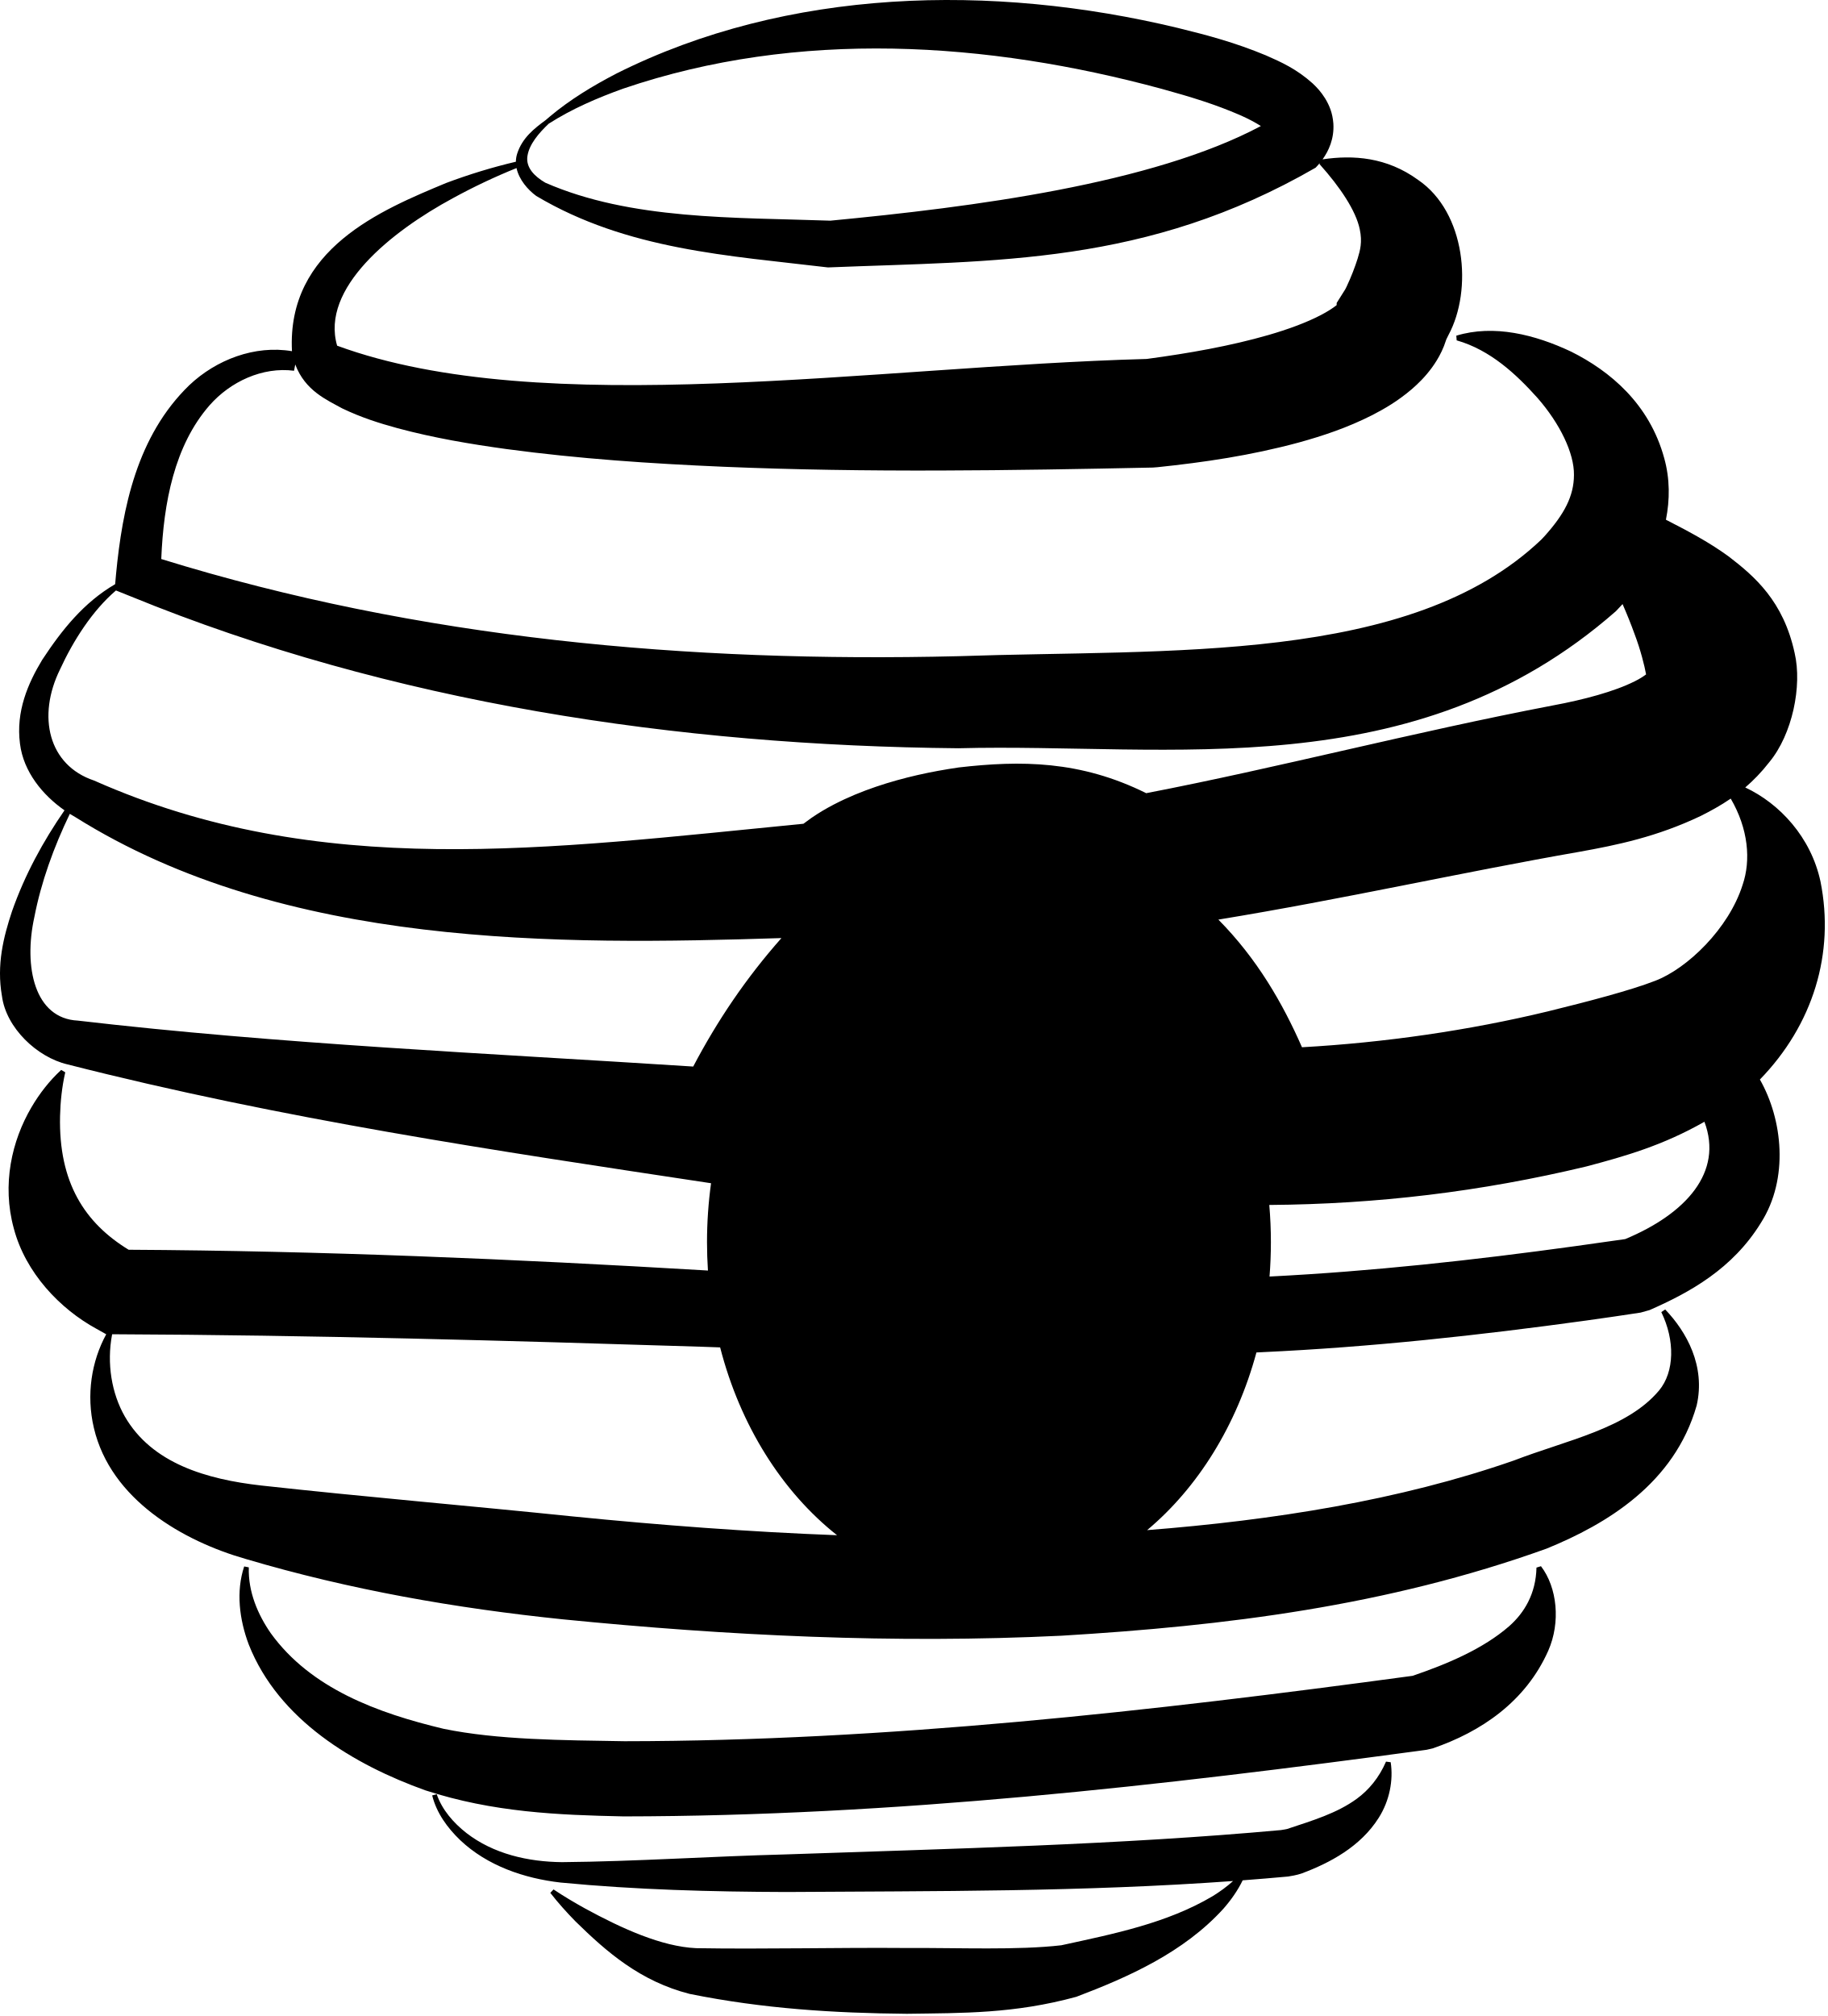
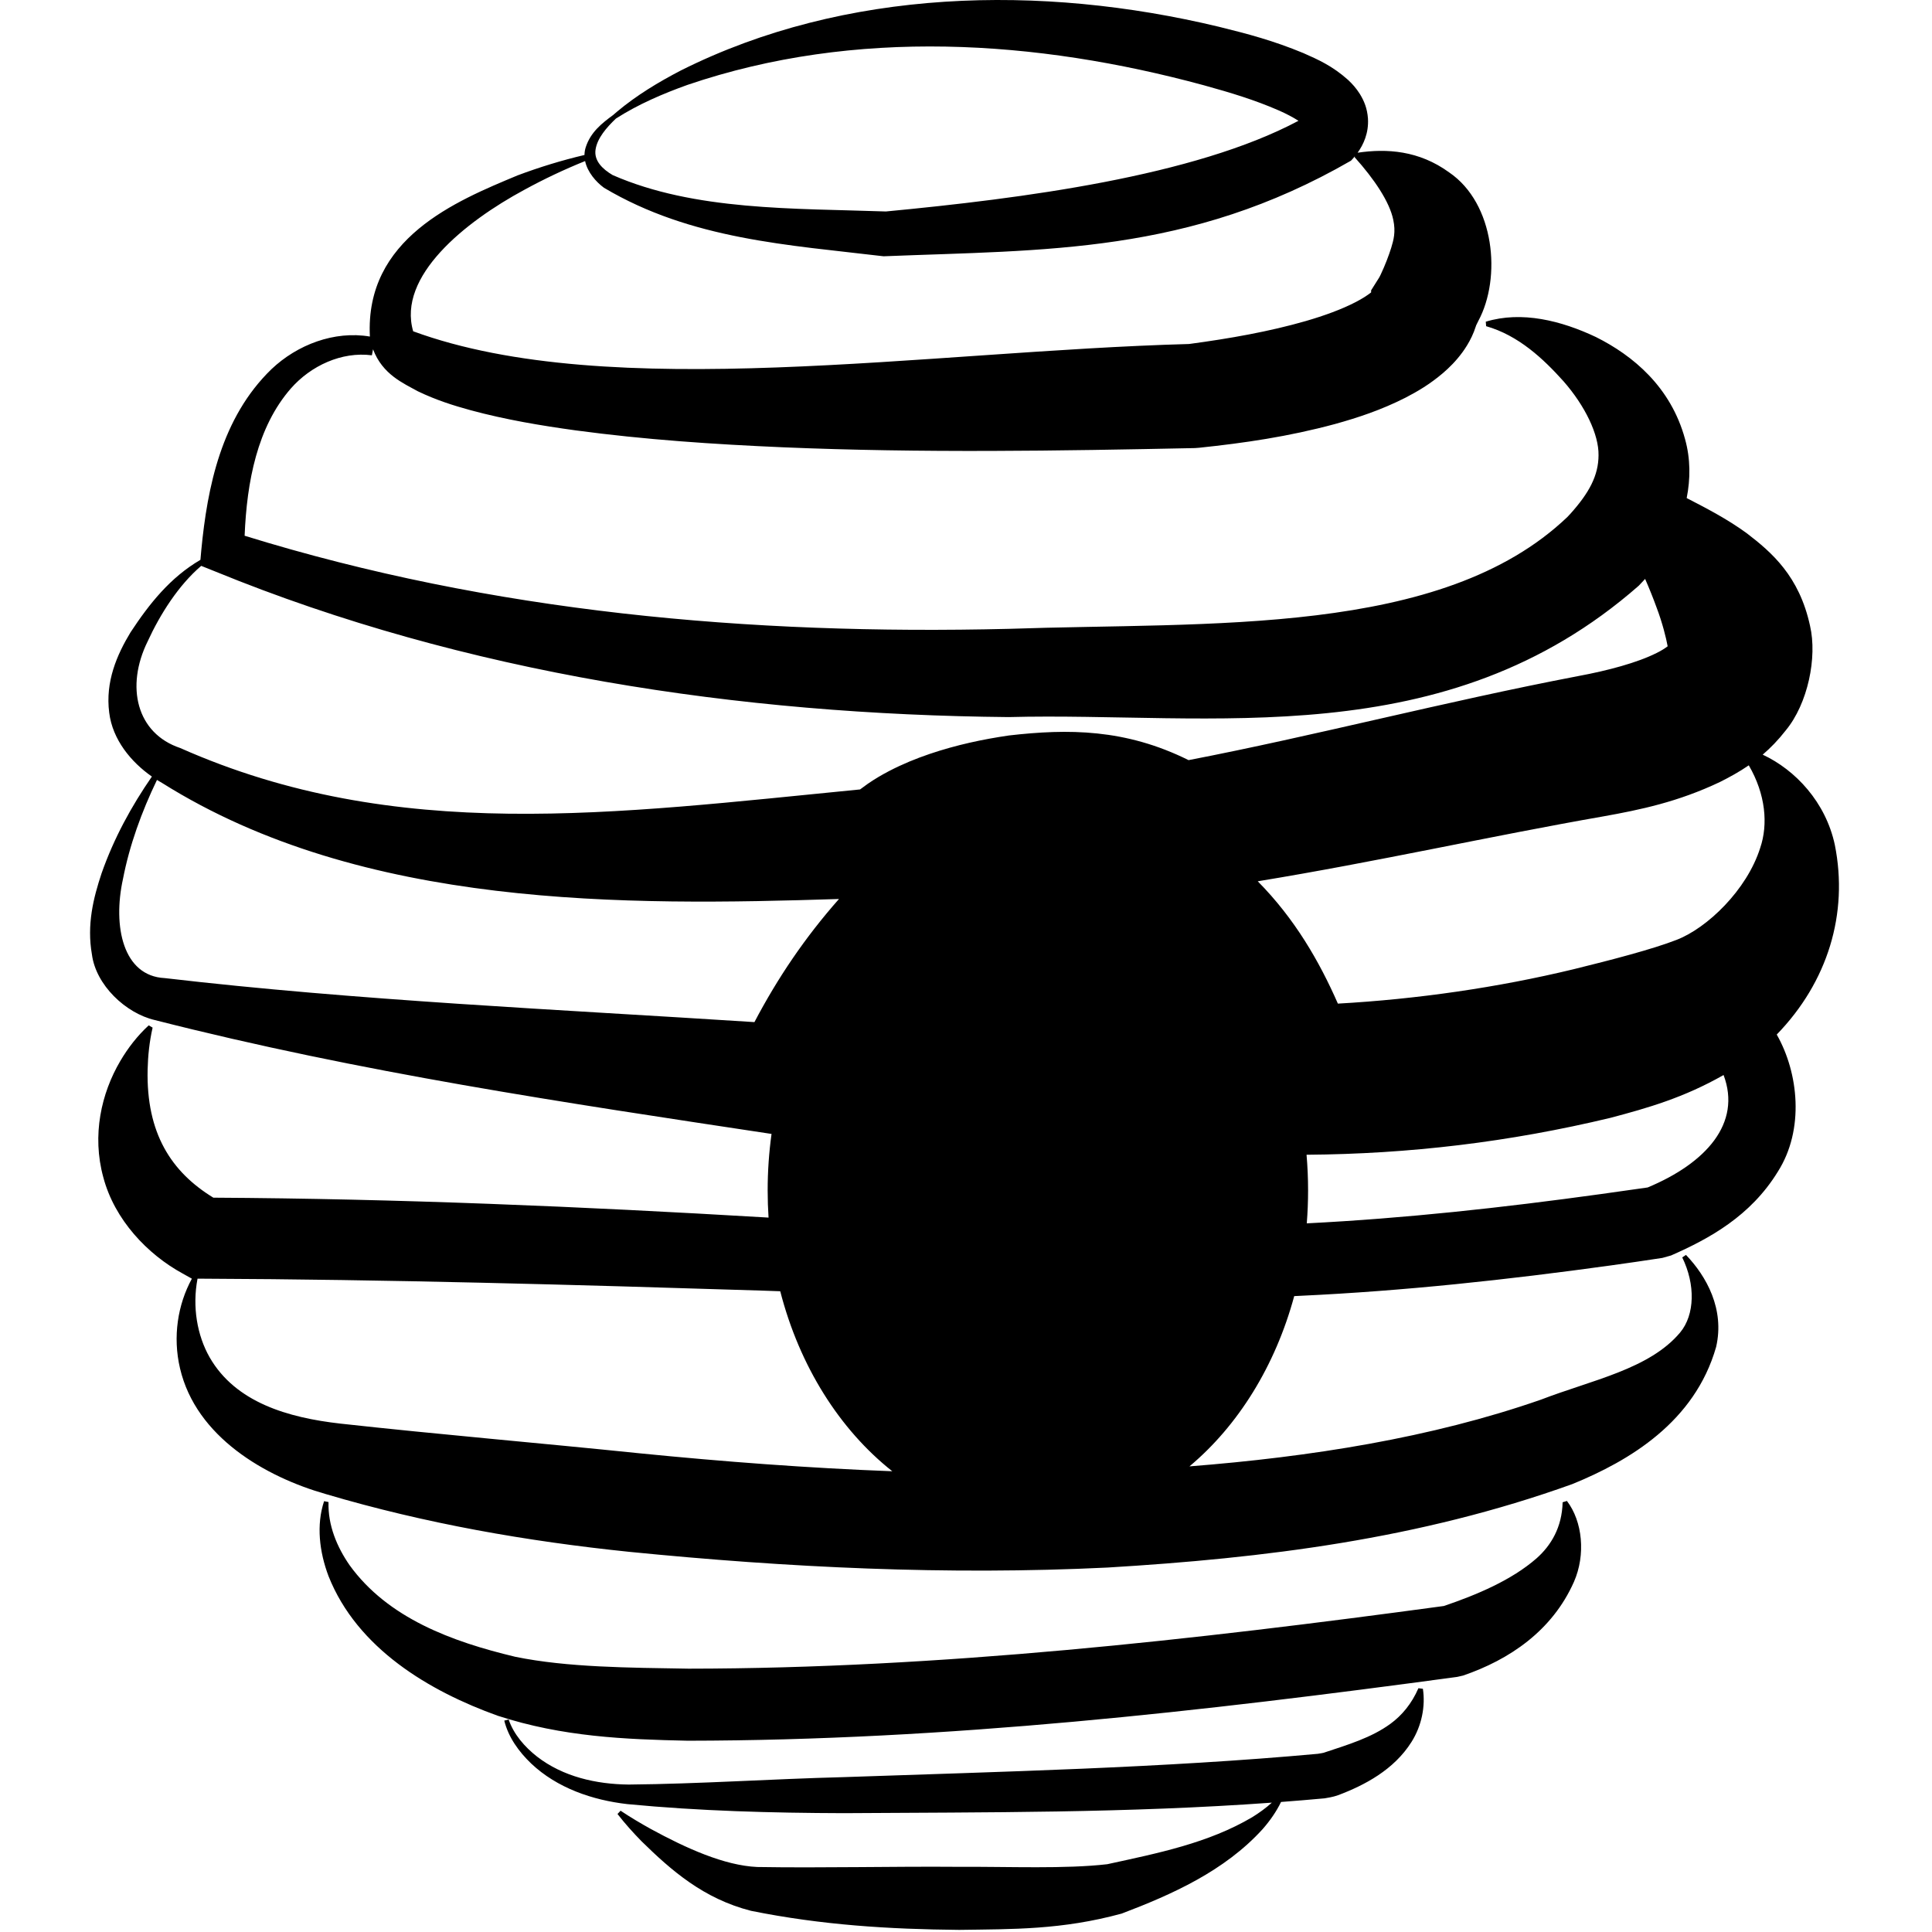
- <svg xmlns="http://www.w3.org/2000/svg" width="389" height="429" viewBox="0 0 389 429" fill="none">
+ <svg xmlns="http://www.w3.org/2000/svg" width="40" height="40" viewBox="0 0 389 429" fill="none">
  <path d="M295.953 374.996C296.541 378.82 295.718 383.181 293.41 386.819C289.516 392.997 282.96 396.432 277.113 398.626C276.473 398.856 275.953 398.977 275.365 399.099C274.916 399.19 274.565 399.251 274.126 399.319C270.891 399.617 267.668 399.884 264.455 400.127C263.404 402.292 261.979 404.317 260.366 406.158C251.907 415.473 240.192 420.692 229.056 424.915C215.736 428.548 204.848 428.355 192.972 428.529C177.521 428.387 162.458 427.469 146.761 424.297C136.223 421.607 129.068 415.339 122.475 408.873C120.582 406.941 118.76 404.916 117.115 402.797C117.343 402.554 117.57 402.31 117.798 402.067C119.986 403.527 122.272 404.882 124.557 406.148C132.296 410.363 140.802 414.241 148.152 414.567C162.647 414.81 178.066 414.407 193.015 414.529C204.171 414.469 216.571 415.024 225.857 413.949C237.078 411.506 248.33 409.264 258.078 403.493C259.599 402.553 261.064 401.496 262.413 400.277C230.246 402.605 199.082 402.397 167.332 402.613C151.337 402.562 135.36 402.145 119.315 400.604C111.537 399.719 103.677 397.02 97.936 391.579C95.209 388.961 92.897 385.788 91.973 382.061L92.94 381.803C94.064 385.109 96.512 387.907 99.252 390.054C105.03 394.529 112.396 396.187 119.598 396.26C135.24 396.122 151.318 395.019 167.214 394.614C202.407 393.397 238.355 392.565 272.608 389.435C272.936 389.384 273.185 389.344 273.433 389.299C273.746 389.244 273.934 389.186 273.8 389.238C279.362 387.391 284.512 385.863 288.752 382.766C291.281 380.919 293.471 378.301 294.96 374.868C295.291 374.911 295.622 374.953 295.953 374.996ZM327.934 333.285C331.403 337.824 332.145 345.219 329.488 351.261C324.662 362.132 315.155 368.537 304.877 372.057L303.588 372.351C303.514 372.362 303.438 372.373 303.364 372.383C246.86 380.036 190.382 386.461 132.725 386.526C118.827 386.23 104.97 385.685 90.514 380.979C75.355 375.539 59.316 366.05 52.946 349.971C50.919 344.607 50.201 338.629 51.966 333.334C52.293 333.4 52.62 333.464 52.947 333.53C52.791 338.722 54.855 343.552 57.628 347.554C66.122 359.307 80.343 364.532 94.399 367.885C105.989 370.266 119.668 370.305 132.898 370.527C188.537 370.486 244.991 364.155 300.611 356.611C307.871 354.144 315.636 350.891 321.205 346.016C324.378 343.197 326.851 339.17 326.979 333.579C327.297 333.481 327.616 333.383 327.934 333.285ZM131.248 15.615C167.649 -2.611 211.141 -3.54 250.619 5.936C257.213 7.556 262.819 9.054 269.402 11.784C272.617 13.202 275.874 14.638 279.339 17.744C280.322 18.678 281.096 19.51 281.985 20.914C282.914 22.452 283.581 24.034 283.755 26.298C283.951 29.565 282.741 32.119 281.458 33.91C287.946 32.947 295.104 33.417 301.785 38.281C311.924 45.18 313.436 61.676 308.255 71.278C308.085 71.627 307.935 71.933 307.775 72.25C307.761 72.296 307.748 72.341 307.734 72.387C307.45 73.288 307.137 74.051 306.799 74.767C306.155 76.128 305.413 77.292 304.718 78.243C303.273 80.206 301.819 81.628 300.392 82.859C297.479 85.33 294.78 86.911 292.069 88.315C286.672 91.05 281.502 92.75 276.399 94.164C266.15 96.937 256.285 98.376 246.295 99.422L245.32 99.495C215.26 100.12 184.477 100.615 153.878 99.321C138.556 98.66 123.211 97.637 107.791 95.561C100.075 94.497 92.341 93.199 84.609 91.121C80.597 90.022 76.886 88.847 72.818 86.901C69.538 85.086 64.943 83.151 62.834 77.56C62.748 78.005 62.663 78.45 62.577 78.895C55.857 78.023 49.021 81.213 44.597 86.248C37.104 94.82 34.807 107.006 34.318 118.961C89.329 135.991 146.565 141.025 203.956 139.636C248.551 138.082 300.098 141.451 328.033 114.802C328.252 114.574 328.464 114.348 328.668 114.124C332.894 109.428 334.942 105.569 334.954 101.085C335.03 96.47 331.976 90.135 327.172 84.654C322.704 79.678 317.187 74.478 309.997 72.43C309.97 72.098 309.943 71.765 309.916 71.433C317.892 68.993 326.678 71.2 334.361 74.832C342.591 78.938 351.003 85.897 354.167 97.511C355.389 101.887 355.372 106.351 354.527 110.597C358.796 112.798 363.515 115.226 367.887 118.419C373.377 122.638 379.525 127.886 381.92 138.971C383.545 145.964 381.446 156.24 376.518 162.194C374.852 164.335 373.134 166.091 371.406 167.57C378.697 170.975 385.398 178.139 387.421 187.596C390.479 202.863 385.855 218.044 374.525 229.721C379.366 238.226 380.727 250.803 374.765 260.175C368.72 270.025 359.584 275.029 351.055 278.779L349.128 279.319C345.238 279.915 341.416 280.472 337.589 281.002C314.765 284.156 291.742 286.669 268.63 287.738C268.215 287.759 267.797 287.78 267.38 287.801C263.172 303.339 254.899 316.581 244.118 325.609C270.922 323.503 297.726 319.311 322.162 310.794C333.505 306.424 346.244 304.022 353.066 295.891C356.373 291.92 356.468 285.198 353.542 279.211C353.819 279.025 354.095 278.839 354.372 278.653C358.924 283.407 362.997 290.7 361.065 299.086C356.325 315.709 341.884 324.334 329.147 329.535C295.109 341.783 260.679 345.982 225.941 348.073C190.27 349.807 154.897 348.084 119.705 344.583C97.016 342.239 74.484 338.318 52.32 331.751C39.013 327.957 23.555 319.14 19.975 303.852C18.317 296.817 19.474 289.655 22.606 283.93L20.563 282.787C12.749 278.53 5.429 270.846 2.942 261.423C0.362 252.044 2.516 242.743 6.681 235.647C8.439 232.645 10.56 229.944 13.026 227.678C13.313 227.847 13.6 228.017 13.887 228.186C13.168 231.349 12.853 234.463 12.78 237.489C12.451 251.628 18.025 260.232 27.377 265.944C68.401 266.172 109.117 267.909 149.948 270.325C150.184 270.339 150.42 270.355 150.656 270.37C150.526 268.381 150.459 266.371 150.459 264.341C150.459 260.063 150.755 255.869 151.32 251.789C105.491 244.864 60.084 238.159 14.358 226.499C7.865 224.974 1.287 218.71 0.413 211.94C-0.752 205.321 0.733 199.401 2.555 193.921C5.287 186.132 9.183 179.013 13.727 172.435C9.098 169.205 4.991 164.248 4.252 158.252C3.355 151.379 5.96 145.407 8.982 140.411C13.173 134.035 17.816 128.217 24.506 124.31L24.693 122.201C26.041 108.147 29.141 92.754 40.285 81.968C46.015 76.537 54.241 73.392 62.134 74.732C61.014 52.936 81.222 44.66 94.941 38.939C99.812 37.111 104.776 35.594 109.785 34.413C109.79 33.843 109.878 33.264 110.066 32.682C111.158 29.319 113.675 27.361 116.14 25.545L116.154 25.535L117.008 24.801C121.324 21.177 126.223 18.222 131.248 15.615ZM23.861 283.932C22.667 290.181 23.776 296.538 26.557 301.41C32.316 311.419 43.959 314.8 55.593 316.113C77.489 318.531 99.805 320.414 121.922 322.696C140.626 324.56 159.398 325.984 178.131 326.691C166.447 317.456 157.53 303.363 153.253 286.722C151.897 286.673 150.535 286.625 149.164 286.578C107.789 285.278 66.176 284.099 24.973 283.932H23.861ZM362.719 238.708C353.903 243.731 345.92 246.019 337.565 248.226C315.14 253.598 292.97 256.246 270.118 256.412C270.343 259.017 270.459 261.663 270.459 264.341C270.459 266.805 270.36 269.241 270.169 271.644C291.99 270.542 313.638 268.158 335.395 265.154C338.864 264.673 342.335 264.182 345.862 263.676C358.833 258.27 366.75 249.421 362.719 238.708ZM14.857 173.184C11.442 180.257 8.749 187.706 7.303 195.191C4.991 205.743 7.348 216.734 16.56 217.183C59.405 222.185 103.779 224.138 147.521 226.959C152.659 217.189 158.738 208.168 166.298 199.621C118.956 201.127 60.555 201.804 16.06 173.899C15.658 173.674 15.257 173.435 14.857 173.184ZM368.317 169.94C366.136 171.44 363.98 172.6 361.933 173.632C352.617 178.066 344.218 179.811 336.006 181.28C311.012 185.647 285.696 191.364 259.282 195.689C267.523 204.02 272.973 213.502 277.076 222.853C294.682 221.866 312.589 219.278 329.417 215.216C337.812 213.153 346.982 210.764 352.251 208.708C359.022 206.125 367.905 197.646 370.855 188.266C372.635 183.05 372.069 176.377 368.317 169.94ZM24.679 125.65C19.646 129.949 15.58 136.344 12.787 142.42C7.84 152.453 10.311 162.856 20.025 166.101C67.967 187.365 116.198 180.654 170.979 175.295C171.548 174.864 172.088 174.487 172.653 174.069C174.3 172.93 175.846 172.037 177.387 171.23C180.463 169.629 183.444 168.43 186.422 167.413C192.364 165.402 198.208 164.164 204.018 163.313C217.187 161.799 229.885 161.814 243.924 168.787C271.903 163.395 300.688 155.819 330.465 150.117C337.047 148.898 343.577 147.144 347.826 145.007C348.894 144.496 349.747 143.928 350.303 143.51C349.977 141.713 349.155 138.349 347.848 134.908C347.099 132.834 346.249 130.722 345.298 128.548C345.168 128.688 345.04 128.829 344.91 128.965C344.574 129.333 344.231 129.698 343.88 130.062C300.851 167.814 248.884 158.042 203.956 159.228C144.305 158.666 83.33 149.62 27.856 126.924L24.679 125.65ZM351.018 142.898C351.011 142.904 351 142.921 350.984 142.946C351.033 142.897 351.047 142.879 351.018 142.898ZM280.87 34.68C280.558 35.061 280.255 35.396 279.978 35.683C243.939 56.48 212.056 55.457 176.202 56.907C155.226 54.394 133.479 53.222 114.111 41.693C112.335 40.39 110.44 38.222 109.922 35.764C105.289 37.63 100.763 39.777 96.415 42.154C83.231 49.268 68.191 61.353 71.745 73.562C115.532 89.63 185.829 77.966 244.032 76.385C253.055 75.175 261.824 73.629 269.963 71.284C274.04 70.1 277.967 68.678 281.098 67.042C282.466 66.331 283.654 65.571 284.455 64.928V64.471L286.233 61.647C286.237 61.64 286.242 61.633 286.247 61.623C286.28 61.566 286.306 61.517 286.346 61.442C286.419 61.304 286.505 61.13 286.58 60.974C287.56 58.907 288.37 56.77 288.916 55.035C289.445 53.276 289.954 51.526 289.37 48.789C288.554 44.839 285.201 39.816 280.791 34.904C280.818 34.829 280.843 34.755 280.87 34.68ZM247.295 18.928C210.173 8.855 169.951 6.149 132.654 18.849C127.151 20.824 121.703 23.162 116.767 26.325C114.626 28.358 112.633 30.709 112.248 33.178C111.851 35.633 113.718 37.517 116.046 38.878C134.256 46.84 156.276 46.24 176.711 46.958C206.91 44.076 245.165 39.165 268.326 26.821C267.135 26.052 265.525 25.206 263.899 24.497C258.656 22.217 253.426 20.619 247.295 18.928Z" fill="black" />
</svg>
